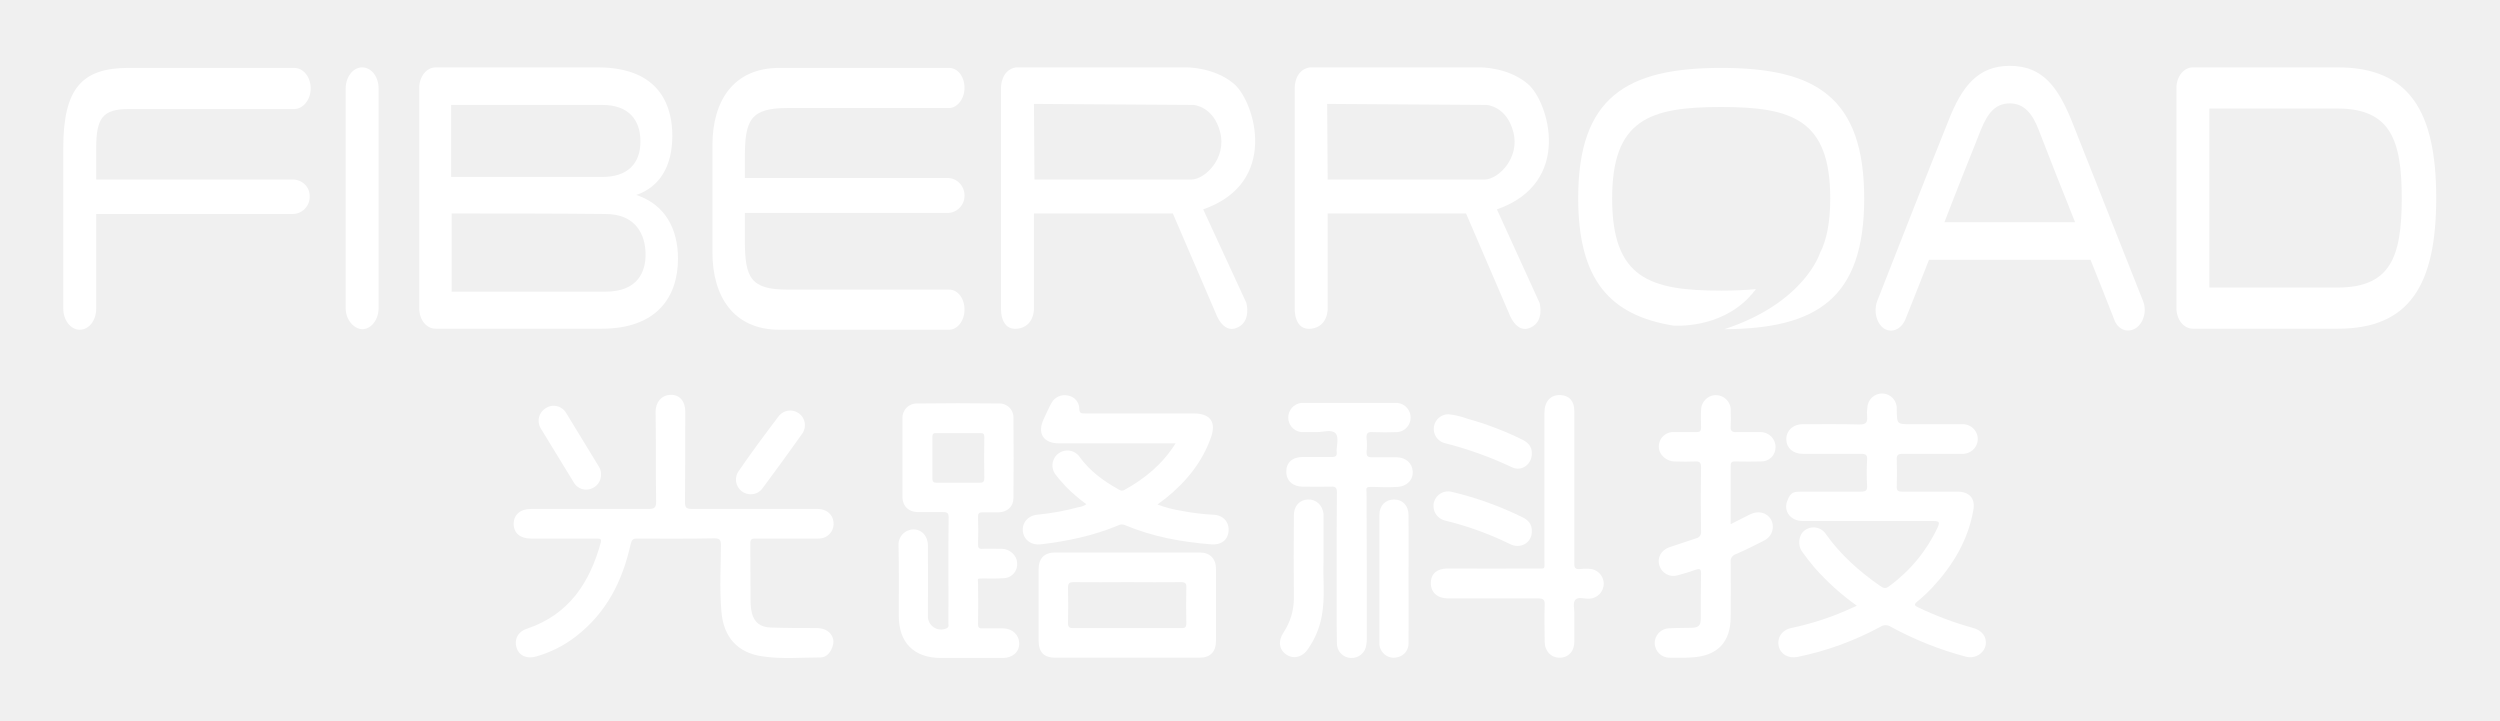
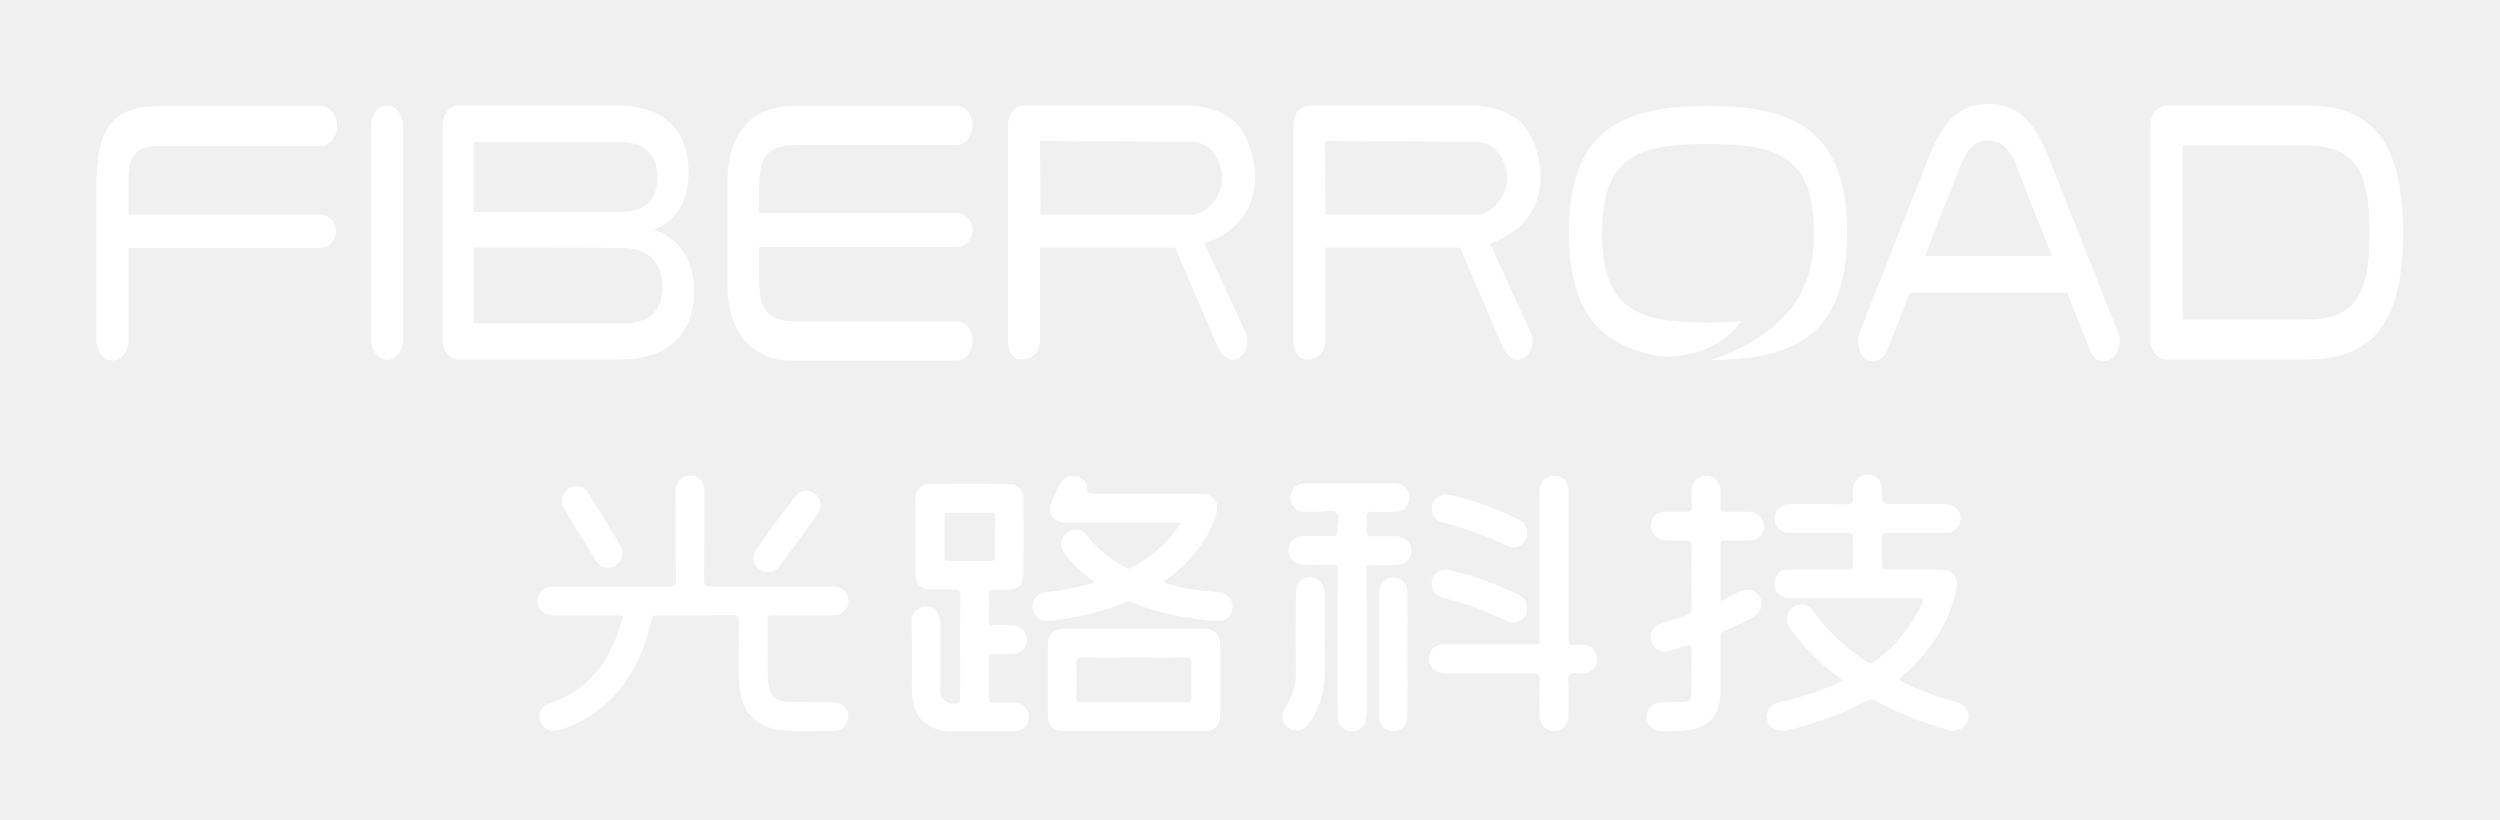
- <svg xmlns="http://www.w3.org/2000/svg" viewBox="0 0 486 140">
+ <svg xmlns="http://www.w3.org/2000/svg" viewBox="0 0 500 164">
  <style type="text/css">
	.c1{fill:#ffffff;}
	.c2{fill:#ffffff;}
</style>
-   <g class="c1">
-     <path d="M56.9,34.9H18.7c0-4.9,0-4.1,0-6.1c0-5.9,1.3-7.6,6.3-7.6c6.7,0,25,0,32.2,0c1.7,0,3.2-1.8,3.2-4   c0-2.2-1.4-4-3.2-4c-6.9,0-23.1,0-32.2,0c-9.1,0-12.7,4-12.7,15.6c0,3.4,0-2.3,0,7.1c0,8,0,16,0,24.1c0,2.2,1.4,4.1,3.2,4.1   c1.8,0,3.2-1.8,3.2-4.1c0-4.2,0-8.3,0-12.5c0-0.7,0-1.5,0-2.2v-3.7h38.2c1.8,0,3.3-1.5,3.3-3.3C60.3,36.4,58.8,34.9,56.9,34.9z" />
+   <g transform="translate(7,8)">
+     <g class="c1">
+       <path d="M56.9,34.9H18.7c0-4.9,0-4.1,0-6.1c0-5.9,1.3-7.6,6.3-7.6c6.7,0,25,0,32.2,0c1.7,0,3.2-1.8,3.2-4   c0-2.2-1.4-4-3.2-4c-6.9,0-23.1,0-32.2,0c-9.1,0-12.7,4-12.7,15.6c0,3.4,0-2.3,0,7.1c0,8,0,16,0,24.1c0,2.2,1.4,4.1,3.2,4.1   c1.8,0,3.2-1.8,3.2-4.1c0-4.2,0-8.3,0-12.5c0-0.7,0-1.5,0-2.2v-3.7h38.2c1.8,0,3.3-1.5,3.3-3.3C60.3,36.4,58.8,34.9,56.9,34.9z" />
+     </g>
+     <g class="c2">
+       <path d="M67.2,59.9c0-14.2,0-28.4,0-42.7c0-2.2,1.4-4.1,3.2-4.1s3.2,1.8,3.2,4.1c0,14.2,0,28.4,0,42.7  c0,2.2-1.4,4.1-3.2,4.1C68.7,63.9,67.2,62.1,67.2,59.9z" />
+       <path d="M81.5,59.9c0-14.2,0-28.5,0-42.8c0-2.2,1.4-4,3.2-4c10.5,0,21,0,31.5,0c12.7,0,14.5,8.3,14.5,13.3  c0,6.1-2.6,10-7,11.5c5.7,1.9,8.1,6.7,8.1,12.4c0,7.5-4.2,13.6-14.8,13.6c-10.8,0-21.5,0-32.3,0C82.9,63.9,81.5,62.2,81.5,59.9z   M117.1,34.4c4.8,0,7.4-2.5,7.4-6.9c0-4.3-2.4-7.1-7.4-7.1c-9.8,0-19.6,0-29.4,0c0,4.7,0,9.3,0,14C97.5,34.4,107.3,34.4,117.1,34.4z   M87.8,41.5c0,5,0,10.1,0,15.2c10,0,20,0,29.9,0c6.4,0,7.8-4,7.8-7.2c0-3.9-1.9-7.9-7.8-7.9C107.7,41.5,97.7,41.5,87.8,41.5z" />
+       <path d="M184.2,34.6h-39.4c0-0.3,0-0.7,0-1.1c0-1.1,0-2.4,0-2.9c0-7.3,1.1-9.6,8.3-9.6c10.5,0,20.9,0,31.4,0  c1.6,0,3-1.8,3-3.9c0-2.2-1.3-3.9-3-3.9c-11,0-22,0-33,0c-8.9,0-13,6.4-13,15c0,0.1,0,2.4,0,5.4c0,3.2,0,7.1,0,10.1c0,0.3,0,0.7,0,1  c0,2.5,0,4.3,0,4.4c0,8.5,4.1,15,13,15c11,0,22,0,33,0c1.6,0,3-1.7,3-3.9c0-2.2-1.3-3.9-3-3.9c-10.5,0-20.9,0-31.4,0  c-7.2,0-8.3-2.3-8.3-9.6c0-0.4,0-1.2,0-2c0-0.3,0-0.6,0-1c0-0.6,0-1.1,0-1.3h0v-1h39.4c1.8,0,3.3-1.5,3.3-3.3v-0.1  C187.5,36.1,186,34.6,184.2,34.6z" />
+       <path d="M242.3,58.9c0,0,1,3.6-1.8,4.8c-2.8,1.3-4.2-2.9-4.2-2.9l-8.3-19.3H201V60c0,0,0.1,3.5-3.2,3.9  s-3.2-3.7-3.2-3.7v-0.1V16.9c0,0,0-3.3,2.9-3.8h33.1c0,0,5.5-0.1,9.4,3.3c3.9,3.5,8.8,19.1-6.1,24.3L242.3,58.9z M231.6,34.9  c2.6,0,6.9-4.1,5.6-9.2s-5.2-5.3-5.2-5.3l-31-0.2l0.1,14.7L231.6,34.9z" />
+       <path d="M299.3,58.9c0,0,1,3.6-1.8,4.8c-2.8,1.3-4.2-2.9-4.2-2.9L285,41.5h-26.9V60c0,0,0.1,3.5-3.2,3.9  s-3.2-3.7-3.2-3.7v-0.1V16.9c0,0,0-3.3,2.9-3.8h33.1c0,0,5.5-0.1,9.4,3.3s8.8,19.1-6.1,24.3L299.3,58.9z M288.6,34.9  c2.6,0,6.9-4.1,5.6-9.2s-5.2-5.3-5.2-5.3l-31-0.2l0.1,14.7L288.6,34.9z" />
+       <path d="M334.6,13.2c-18.4,0-27.8,5.7-27.8,25.3c0,16.1,6.3,22.8,18.5,24.8c0.2,0,8.9,0.7,14.8-5.6  c0.2-0.3,0.5-0.5,0.7-0.8c0.1-0.2,0.3-0.3,0.4-0.5c0.1-0.1,0.1-0.2,0.2-0.2c-2.1,0.2-4.3,0.3-6.8,0.3c-13.9,0-21.2-2.4-21.2-17.9  c0-15.4,7.3-17.8,21.2-17.8c13.9,0,21.2,2.5,21.2,17.8c0,4.6-0.7,8.1-2,10.6h0c0,0-3,9.7-18.6,14.8c17.9-0.1,27.2-5.9,27.2-25.4  C362.4,18.9,353,13.2,334.6,13.2z" />
+       <path d="M411,62.1c-1.5-3.9-3.1-7.8-4.6-11.6c-10.5,0-20.9,0-31.4,0c-1.5,3.9-3.1,7.8-4.6,11.6  c-0.8,1.9-2.6,2.7-4.1,1.8c-1.5-1-2.1-3.3-1.4-5.3c4.6-11.7,9.2-23.5,13.9-35.2c2.6-6.6,5.7-10.6,11.9-10.6c6.3,0,9.3,4,12,10.6  c4.6,11.7,9.3,23.4,13.9,35.1c0.8,2,0.1,4.3-1.4,5.3C413.6,64.8,411.7,64.1,411,62.1z M396.3,25.2c-1.2-3.1-2.8-5.1-5.6-5.1  c-2.8,0-4.3,1.9-5.6,5.1c-2.4,6-4.8,12-7.1,18c8.5,0,17,0,25.4,0C401,37.2,398.6,31.2,396.3,25.2z" />
+       <path d="M466.9,38.5c0,11.5-2.2,17.4-12.5,17.4c-8.3,0-16.6,0-24.9,0c0-11.6,0-23.2,0-34.8c8.3,0,16.6,0,24.9,0  C464.7,21.1,466.9,27.2,466.9,38.5z M423.1,59.9c0,2.2,1.4,4,3.2,4h1.9c8.8,0,17.5,0,26.3,0c13.9,0,19.1-8.5,19.1-25.4  c0-16.8-5.2-25.4-19.1-25.4c-8.6,0-17.1,0-25.7,0h-2.5c-1.8,0-3.2,1.8-3.2,4v2.3c0,12.4,0,24.7,0,37.1L423.1,59.9L423.1,59.9z" />
+     </g>
  </g>
-   <g class="c2">
-     <path d="M67.2,59.9c0-14.2,0-28.4,0-42.7c0-2.2,1.4-4.1,3.2-4.1s3.2,1.8,3.2,4.1c0,14.2,0,28.4,0,42.7  c0,2.2-1.4,4.1-3.2,4.1C68.7,63.9,67.2,62.1,67.2,59.9z" />
-     <path d="M81.5,59.9c0-14.2,0-28.5,0-42.8c0-2.2,1.4-4,3.2-4c10.5,0,21,0,31.5,0c12.7,0,14.5,8.3,14.5,13.3  c0,6.1-2.6,10-7,11.5c5.7,1.9,8.1,6.7,8.1,12.4c0,7.5-4.2,13.6-14.8,13.6c-10.8,0-21.5,0-32.3,0C82.9,63.9,81.5,62.2,81.5,59.9z   M117.1,34.4c4.8,0,7.4-2.5,7.4-6.9c0-4.3-2.4-7.1-7.4-7.1c-9.8,0-19.6,0-29.4,0c0,4.7,0,9.3,0,14C97.5,34.4,107.3,34.4,117.1,34.4z   M87.8,41.5c0,5,0,10.1,0,15.2c10,0,20,0,29.9,0c6.4,0,7.8-4,7.8-7.2c0-3.9-1.9-7.9-7.8-7.9C107.7,41.5,97.7,41.5,87.8,41.5z" />
-     <path d="M184.2,34.6h-39.4c0-0.3,0-0.7,0-1.1c0-1.1,0-2.4,0-2.9c0-7.3,1.1-9.6,8.3-9.6c10.5,0,20.9,0,31.4,0  c1.6,0,3-1.8,3-3.9c0-2.2-1.3-3.9-3-3.9c-11,0-22,0-33,0c-8.9,0-13,6.4-13,15c0,0.1,0,2.4,0,5.4c0,3.2,0,7.1,0,10.1c0,0.3,0,0.7,0,1  c0,2.5,0,4.3,0,4.4c0,8.5,4.1,15,13,15c11,0,22,0,33,0c1.6,0,3-1.7,3-3.9c0-2.2-1.3-3.9-3-3.9c-10.5,0-20.9,0-31.4,0  c-7.2,0-8.3-2.3-8.3-9.6c0-0.4,0-1.2,0-2c0-0.3,0-0.6,0-1c0-0.6,0-1.1,0-1.3h0v-1h39.4c1.8,0,3.3-1.5,3.3-3.3v-0.1  C187.5,36.1,186,34.6,184.2,34.6z" />
-     <path d="M242.3,58.9c0,0,1,3.6-1.8,4.8c-2.8,1.3-4.2-2.9-4.2-2.9l-8.3-19.3H201V60c0,0,0.1,3.5-3.2,3.9  s-3.2-3.7-3.2-3.7v-0.1V16.9c0,0,0-3.3,2.9-3.8h33.1c0,0,5.5-0.1,9.4,3.3c3.9,3.5,8.8,19.1-6.1,24.3L242.3,58.9z M231.6,34.9  c2.6,0,6.9-4.1,5.6-9.2s-5.2-5.3-5.2-5.3l-31-0.2l0.1,14.7L231.6,34.9z" />
-     <path d="M299.3,58.9c0,0,1,3.6-1.8,4.8c-2.8,1.3-4.2-2.9-4.2-2.9L285,41.5h-26.9V60c0,0,0.1,3.5-3.2,3.9  s-3.2-3.7-3.2-3.7v-0.1V16.9c0,0,0-3.3,2.9-3.8h33.1c0,0,5.5-0.1,9.4,3.3s8.8,19.1-6.1,24.3L299.3,58.9z M288.6,34.9  c2.6,0,6.9-4.1,5.6-9.2s-5.2-5.3-5.2-5.3l-31-0.2l0.1,14.7L288.6,34.9z" />
-     <path d="M334.6,13.2c-18.4,0-27.8,5.7-27.8,25.3c0,16.1,6.3,22.8,18.5,24.8c0.2,0,8.9,0.7,14.8-5.6  c0.2-0.3,0.5-0.5,0.7-0.8c0.1-0.2,0.3-0.3,0.4-0.5c0.1-0.1,0.1-0.2,0.2-0.2c-2.1,0.2-4.3,0.3-6.8,0.3c-13.9,0-21.2-2.4-21.2-17.9  c0-15.4,7.3-17.8,21.2-17.8c13.9,0,21.2,2.5,21.2,17.8c0,4.6-0.7,8.1-2,10.6h0c0,0-3,9.7-18.6,14.8c17.9-0.1,27.2-5.9,27.2-25.4  C362.4,18.9,353,13.2,334.6,13.2z" />
-     <path d="M411,62.1c-1.5-3.9-3.1-7.8-4.6-11.6c-10.5,0-20.9,0-31.4,0c-1.5,3.9-3.1,7.8-4.6,11.6  c-0.8,1.9-2.6,2.7-4.1,1.8c-1.5-1-2.1-3.3-1.4-5.3c4.6-11.7,9.2-23.5,13.9-35.2c2.6-6.6,5.7-10.6,11.9-10.6c6.3,0,9.3,4,12,10.6  c4.6,11.7,9.3,23.4,13.9,35.1c0.8,2,0.1,4.3-1.4,5.3C413.6,64.8,411.7,64.1,411,62.1z M396.3,25.2c-1.2-3.1-2.8-5.1-5.6-5.1  c-2.8,0-4.3,1.9-5.6,5.1c-2.4,6-4.8,12-7.1,18c8.5,0,17,0,25.4,0C401,37.2,398.6,31.2,396.3,25.2z" />
-     <path d="M466.9,38.5c0,11.5-2.2,17.4-12.5,17.4c-8.3,0-16.6,0-24.9,0c0-11.6,0-23.2,0-34.8c8.3,0,16.6,0,24.9,0  C464.7,21.1,466.9,27.2,466.9,38.5z M423.1,59.9c0,2.2,1.4,4,3.2,4h1.9c8.8,0,17.5,0,26.3,0c13.9,0,19.1-8.5,19.1-25.4  c0-16.8-5.2-25.4-19.1-25.4c-8.6,0-17.1,0-25.7,0h-2.5c-1.8,0-3.2,1.8-3.2,4v2.3c0,12.4,0,24.7,0,37.1L423.1,59.9L423.1,59.9z" />
-   </g>
-   <g class="c2" transform="scale(0.51) translate(-484,-340)">
+   <g class="c2" transform="scale(0.51) translate(-469,-304)">
    <path d="M1191.8,570.9a94.7,94.7,0,0,1-16.2-14.6c-1.7-2-3.3-4.1-4.8-6.2s-1.4-6.2,1.2-8a5.6,5.6,0,0,1,8,1.5c5.6,7.9,12.7,14.2,20.6,19.7,1.4,1,2.3,1.2,3.7,0a58.2,58.2,0,0,0,18.3-22.3c.8-1.8.7-2.4-1.5-2.4h-49.9c-4.6,0-7.4-3.6-6-7.5s2.8-3.6,5.6-3.7h22.5c1.8,0,2.5-.4,2.4-2.2a85.1,85.1,0,0,1,0-10.1c.1-1.7-.6-2.1-2.2-2.1h-22.3c-3.7,0-6.2-2.2-6.3-5.4s2.3-5.8,6.1-5.9c7.3,0,14.6-.1,21.8.1,2.4,0,3.1-.7,2.9-3a13.7,13.7,0,0,1,.1-3.5,5.6,5.6,0,0,1,11.2.6v.5c.1,5.3.1,5.3,5.4,5.3h19.4a5.7,5.7,0,0,1,5.7,3.6,5.6,5.6,0,0,1-1.6,6.3,5.8,5.8,0,0,1-4.2,1.4h-22.5c-1.6,0-2.3.4-2.2,2.1.1,3.4.1,6.9,0,10.3-.1,1.6.5,2,2,2h21.1c4.6,0,6.9,2.6,6.1,7-2,11.5-7.8,21.1-15.6,29.5a58.9,58.9,0,0,1-5.8,5.4c-1.3,1.1-1.1,1.5.3,2.2a126.9,126.9,0,0,0,20.8,7.8c3.6.9,5.5,3.5,5,6.5s-3.8,5.5-7.6,4.5a128.4,128.4,0,0,1-28.6-11.4,3.5,3.5,0,0,0-3.9,0,114,114,0,0,1-31.6,11.5c-3.5.7-6.5-1-7.2-4.1s1.1-6.1,4.7-6.9a108.1,108.1,0,0,0,23.5-7.8Z" />
    <path d="M771.7,534h24.2c3.2.1,5.5,2.1,5.8,4.9a5.6,5.6,0,0,1-4.1,6.2,9.3,9.3,0,0,1-2.4.2H772c-1.6-.1-2,.4-2,2,.1,7.3,0,14.6.1,21.9a22.2,22.2,0,0,0,.5,4.5c.9,3.5,3.2,5.4,7.2,5.5,5.9.2,11.8.2,17.7.2,3.1.1,5.2,1.5,6,3.9s-1.2,7.3-4.7,7.3c-7.4,0-14.7.7-22.1-.4-9.5-1.3-14.9-7.3-15.7-17s-.2-17-.2-25.5c0-2-.6-2.5-2.6-2.5-9.7.2-19.5.1-29.2.1-1.7-.1-2.2.5-2.6,2.1-3.1,14-9.2,26.2-20.9,35.2a44.3,44.3,0,0,1-15,7.6c-3.6,1.1-6.6-.2-7.6-3.3s.5-6.2,4.1-7.3c15.9-5.4,23.8-17.5,28-32.8.4-1.5-.4-1.5-1.5-1.5H686.4c-4.1,0-6.6-2.1-6.6-5.6s2.5-5.7,6.6-5.7h44.8c2.1,0,2.9-.4,2.9-2.7-.2-11.5,0-23-.2-34.4,0-3.5,2.2-6.3,5.7-6.4s5.6,2.5,5.6,6.3c0,11.6,0,23.1-.1,34.7,0,2,.6,2.5,2.6,2.5Z" />
    <path d="M845.5,557.3c0-6.7,0-13.4.1-20.1,0-1.6-.5-2-2.1-2h-9.8c-3.3-.1-5.6-2.2-5.7-5.5V499.4a5.4,5.4,0,0,1,5.6-5.6q15.6-.2,31.2,0a5.3,5.3,0,0,1,5.5,5.6c.1,10.1.1,20.3,0,30.4,0,3.3-2.3,5.4-5.7,5.5h-6.2c-1.3,0-1.6.5-1.6,1.7q.2,5.3,0,10.5c0,1.3.3,1.8,1.7,1.7s5,0,7.5,0,5.6,2.2,5.7,5.4a5.3,5.3,0,0,1-5.4,5.8c-2.5.2-5.1.1-7.6.1s-1.9.1-1.9,1.6c.1,5.3.1,10.5,0,15.8,0,1.5.6,1.7,1.9,1.6h7.6c3.6.1,6.1,2.4,6.2,5.7s-2.6,5.6-6.2,5.6H842.4c-10.1-.1-15.8-5.9-15.8-16s.1-17.9-.1-26.8a5.8,5.8,0,0,1,5.5-6.2c3.3-.1,5.7,2.5,5.7,6.2.1,8.9,0,17.9,0,26.8a5,5,0,0,0,7.1,4.7c1.1-.5.7-1.4.7-2.1C845.6,570.6,845.5,564,845.5,557.3Zm3.8-52.2h-8.4c-1.2-.1-1.5.4-1.5,1.5v15.7c0,1.3.4,1.7,1.6,1.7h16.6c1.2,0,1.6-.5,1.6-1.7-.1-5.2-.1-10.5,0-15.7,0-1.2-.4-1.6-1.5-1.5Z" />
    <path d="M932.1,509H887.7c-6,0-8.4-3.8-5.9-9.2,1-2.1,1.9-4.2,3-6.2a5.7,5.7,0,0,1,6.4-2.8,5.1,5.1,0,0,1,4.2,4.9c0,1.8.7,1.9,2.2,1.9h41.5c6.2,0,8.6,3.3,6.5,9.1-3.3,9.4-9.4,16.9-17.1,23.1l-3.3,2.5a45.4,45.4,0,0,0,9.1,2.4,84.3,84.3,0,0,0,12.3,1.5c3.7.2,6,2.8,5.7,6.3s-3,5.3-6.6,5c-11.3-.9-22.3-2.9-32.8-7.3a2.8,2.8,0,0,0-2.5,0c-9.5,4-19.6,6.1-29.8,7.3-3.5.4-6.3-1.7-6.7-4.9s1.8-6,5.4-6.4a94.7,94.7,0,0,0,15.9-2.9,6.2,6.2,0,0,0,2.9-1.1,62.6,62.6,0,0,1-7.8-6.7c-1.2-1.4-2.6-2.8-3.7-4.3a5.7,5.7,0,1,1,9.1-6.8c3.8,5.2,8.9,8.9,14.4,12,.7.4,1.4.9,2.4.4C920.3,522.5,927,517.1,932.1,509Z" />
    <path d="M1143.7,539.8l7.3-3.7c3.2-1.6,6.5-.8,8.1,2a5.8,5.8,0,0,1-2.6,7.9c-3.6,1.9-7.3,3.7-11,5.3a2.7,2.7,0,0,0-1.8,2.9c.1,6.9,0,13.8,0,20.8,0,9.9-5.1,15.1-15,15.6-2.7.2-5.5.1-8.2.1a5.6,5.6,0,0,1-.3-11.2c2.9-.2,5.8-.1,8.6-.2s3.5-.9,3.5-3.7c0-5.7,0-11.3.1-17,0-1.6-.4-2-2.1-1.4s-4.5,1.5-6.8,2.1a5.6,5.6,0,0,1-7-3.8c-.9-2.9.7-5.8,3.8-6.9l10.2-3.4a2.3,2.3,0,0,0,1.9-2.5q-.2-12.3,0-24.6c0-1.7-.5-2.3-2.2-2.2s-5.4.1-8.1,0-5.8-2.4-5.8-5.6a5.5,5.5,0,0,1,5.9-5.6h8.4c1.3,0,1.8-.3,1.8-1.7s-.1-4.5,0-6.7a5.8,5.8,0,0,1,4.2-5.5,5.7,5.7,0,0,1,7.1,6.1,50.5,50.5,0,0,1,0,5.5c-.2,2,.6,2.4,2.4,2.3h8.9a5.7,5.7,0,0,1,5.8,5.7,5.4,5.4,0,0,1-5.6,5.5q-4.8.1-9.6,0c-1.1,0-1.9,0-1.9,1.5Z" />
    <path d="M913.6,590.7H886.3c-4.4,0-6.4-2.1-6.4-6.5V557c0-4.1,2.1-6.4,6.3-6.4h55.1c3.9,0,6.2,2.3,6.2,6.3v27.4c0,4.2-2.2,6.4-6.3,6.4Zm.2-28.8c-6.9,0-13.8.1-20.6,0-1.6,0-2.1.5-2.1,2,.1,4.6.1,9.1,0,13.6,0,1.5.5,2,2,1.9h41.2c1.5.1,1.9-.4,1.9-1.9-.1-4.5-.1-9.1,0-13.6.1-1.6-.5-2-2-2C927.4,562,920.6,561.9,913.8,561.9Z" />
    <path d="M993.5,556.1c0-9.5,0-18.9.1-28.4,0-1.9-.6-2.3-2.3-2.2-3.6.1-7.2,0-10.8,0s-6.2-2.2-6.2-5.7,2.3-5.6,6.3-5.6h11c1.6,0,2.1-.5,1.9-2s1.1-5.6-.5-7.1-4.5-.4-6.9-.4h-6.2a5.6,5.6,0,0,1,0-11.1h36.9a5.6,5.6,0,0,1,.1,11.1q-4.9.2-9.9,0c-1.7-.1-2.2.6-2.1,2.2a25.3,25.3,0,0,1,0,5.5c0,1.4.4,1.9,1.9,1.9h9.6c3.5.1,5.9,2.2,6.1,5.4s-2.2,5.7-5.8,5.9-6.3.1-9.4,0-2.4.5-2.4,2.4c.1,18.4.1,36.7.1,55.1a12.3,12.3,0,0,1-.2,2.7,5.6,5.6,0,0,1-5.9,5,5.5,5.5,0,0,1-5.3-5.7c-.1-4.4-.1-8.7-.1-13.1Z" />
    <path d="M1084.1,525.7v28.9c-.1,1.7.3,2.5,2.2,2.3a18.2,18.2,0,0,1,3.3-.1,5.7,5.7,0,0,1,5.7,5.6,5.7,5.7,0,0,1-5.5,5.8c-1.9.1-4.2-.8-5.3.4s-.3,3.6-.4,5.5v10.5c0,3.7-2.3,6.1-5.6,6.1s-5.7-2.5-5.7-6.1-.2-9.4,0-14c.1-2.1-.6-2.5-2.6-2.5h-34.5c-3.9-.1-6.4-2.4-6.3-6s2.5-5.3,6.1-5.4c11.4,0,22.7.1,34.1,0,3.6,0,3.1.5,3.1-3.1V497.3c0-4.3,2.4-6.9,6.1-6.7s5.3,2.6,5.3,6.2Z" />
    <path d="M988.5,554.1c-.3,6.1.7,13.5-.7,20.9a32,32,0,0,1-5.1,12.2c-2.1,3.3-5.6,4.2-8.4,2.3s-3.2-5.2-1-8.5a23.6,23.6,0,0,0,3.9-12.9c-.1-10.5-.1-21.1,0-31.7,0-3.5,2.1-5.8,5.2-6s5.7,2,6.1,5.5v18.2Z" />
    <path d="M1020.9,560.6c0,8.2.1,16.3,0,24.4a5.3,5.3,0,0,1-4.1,5.5,5.5,5.5,0,0,1-6.2-2.4,5.1,5.1,0,0,1-.8-3.2V536.2c0-3.5,2.3-5.8,5.6-5.8s5.5,2.4,5.5,5.9C1021,544.4,1020.9,552.5,1020.9,560.6Z" />
    <path d="M1067.9,542.6c0,4.3-4.3,6.8-8.3,4.8a120.6,120.6,0,0,0-21.4-8.1l-3.5-.9a5.7,5.7,0,0,1-4.1-7,5.6,5.6,0,0,1,6.9-3.9,129,129,0,0,1,26.9,9.7C1066.7,538.3,1068,540,1067.9,542.6Z" />
    <path d="M1067.9,512.9c0,4.1-3.9,7-7.6,5.2a141.3,141.3,0,0,0-26-9.3,5.6,5.6,0,0,1,1.8-10.9,29.1,29.1,0,0,1,7.2,1.7,118.7,118.7,0,0,1,20.8,7.9C1066.4,508.6,1068,510.2,1067.9,512.9Z" />
    <path d="M770.1,528.4a5.6,5.6,0,0,1-4.7-8.6c5-7.3,10.3-14.4,15.6-21.4a5.6,5.6,0,0,1,9,6.6c-5,7.1-10.2,14.2-15.4,21.2A5.4,5.4,0,0,1,770.1,528.4Z" />
    <path d="M713.1,520.9a5.6,5.6,0,0,1-3.8,5.4,5.4,5.4,0,0,1-6.4-2.1L690,503.1a5.6,5.6,0,0,1,2-7.5,5.5,5.5,0,0,1,7.8,1.8l12.5,20.5A5.2,5.2,0,0,1,713.1,520.9Z" />
  </g>
</svg>
